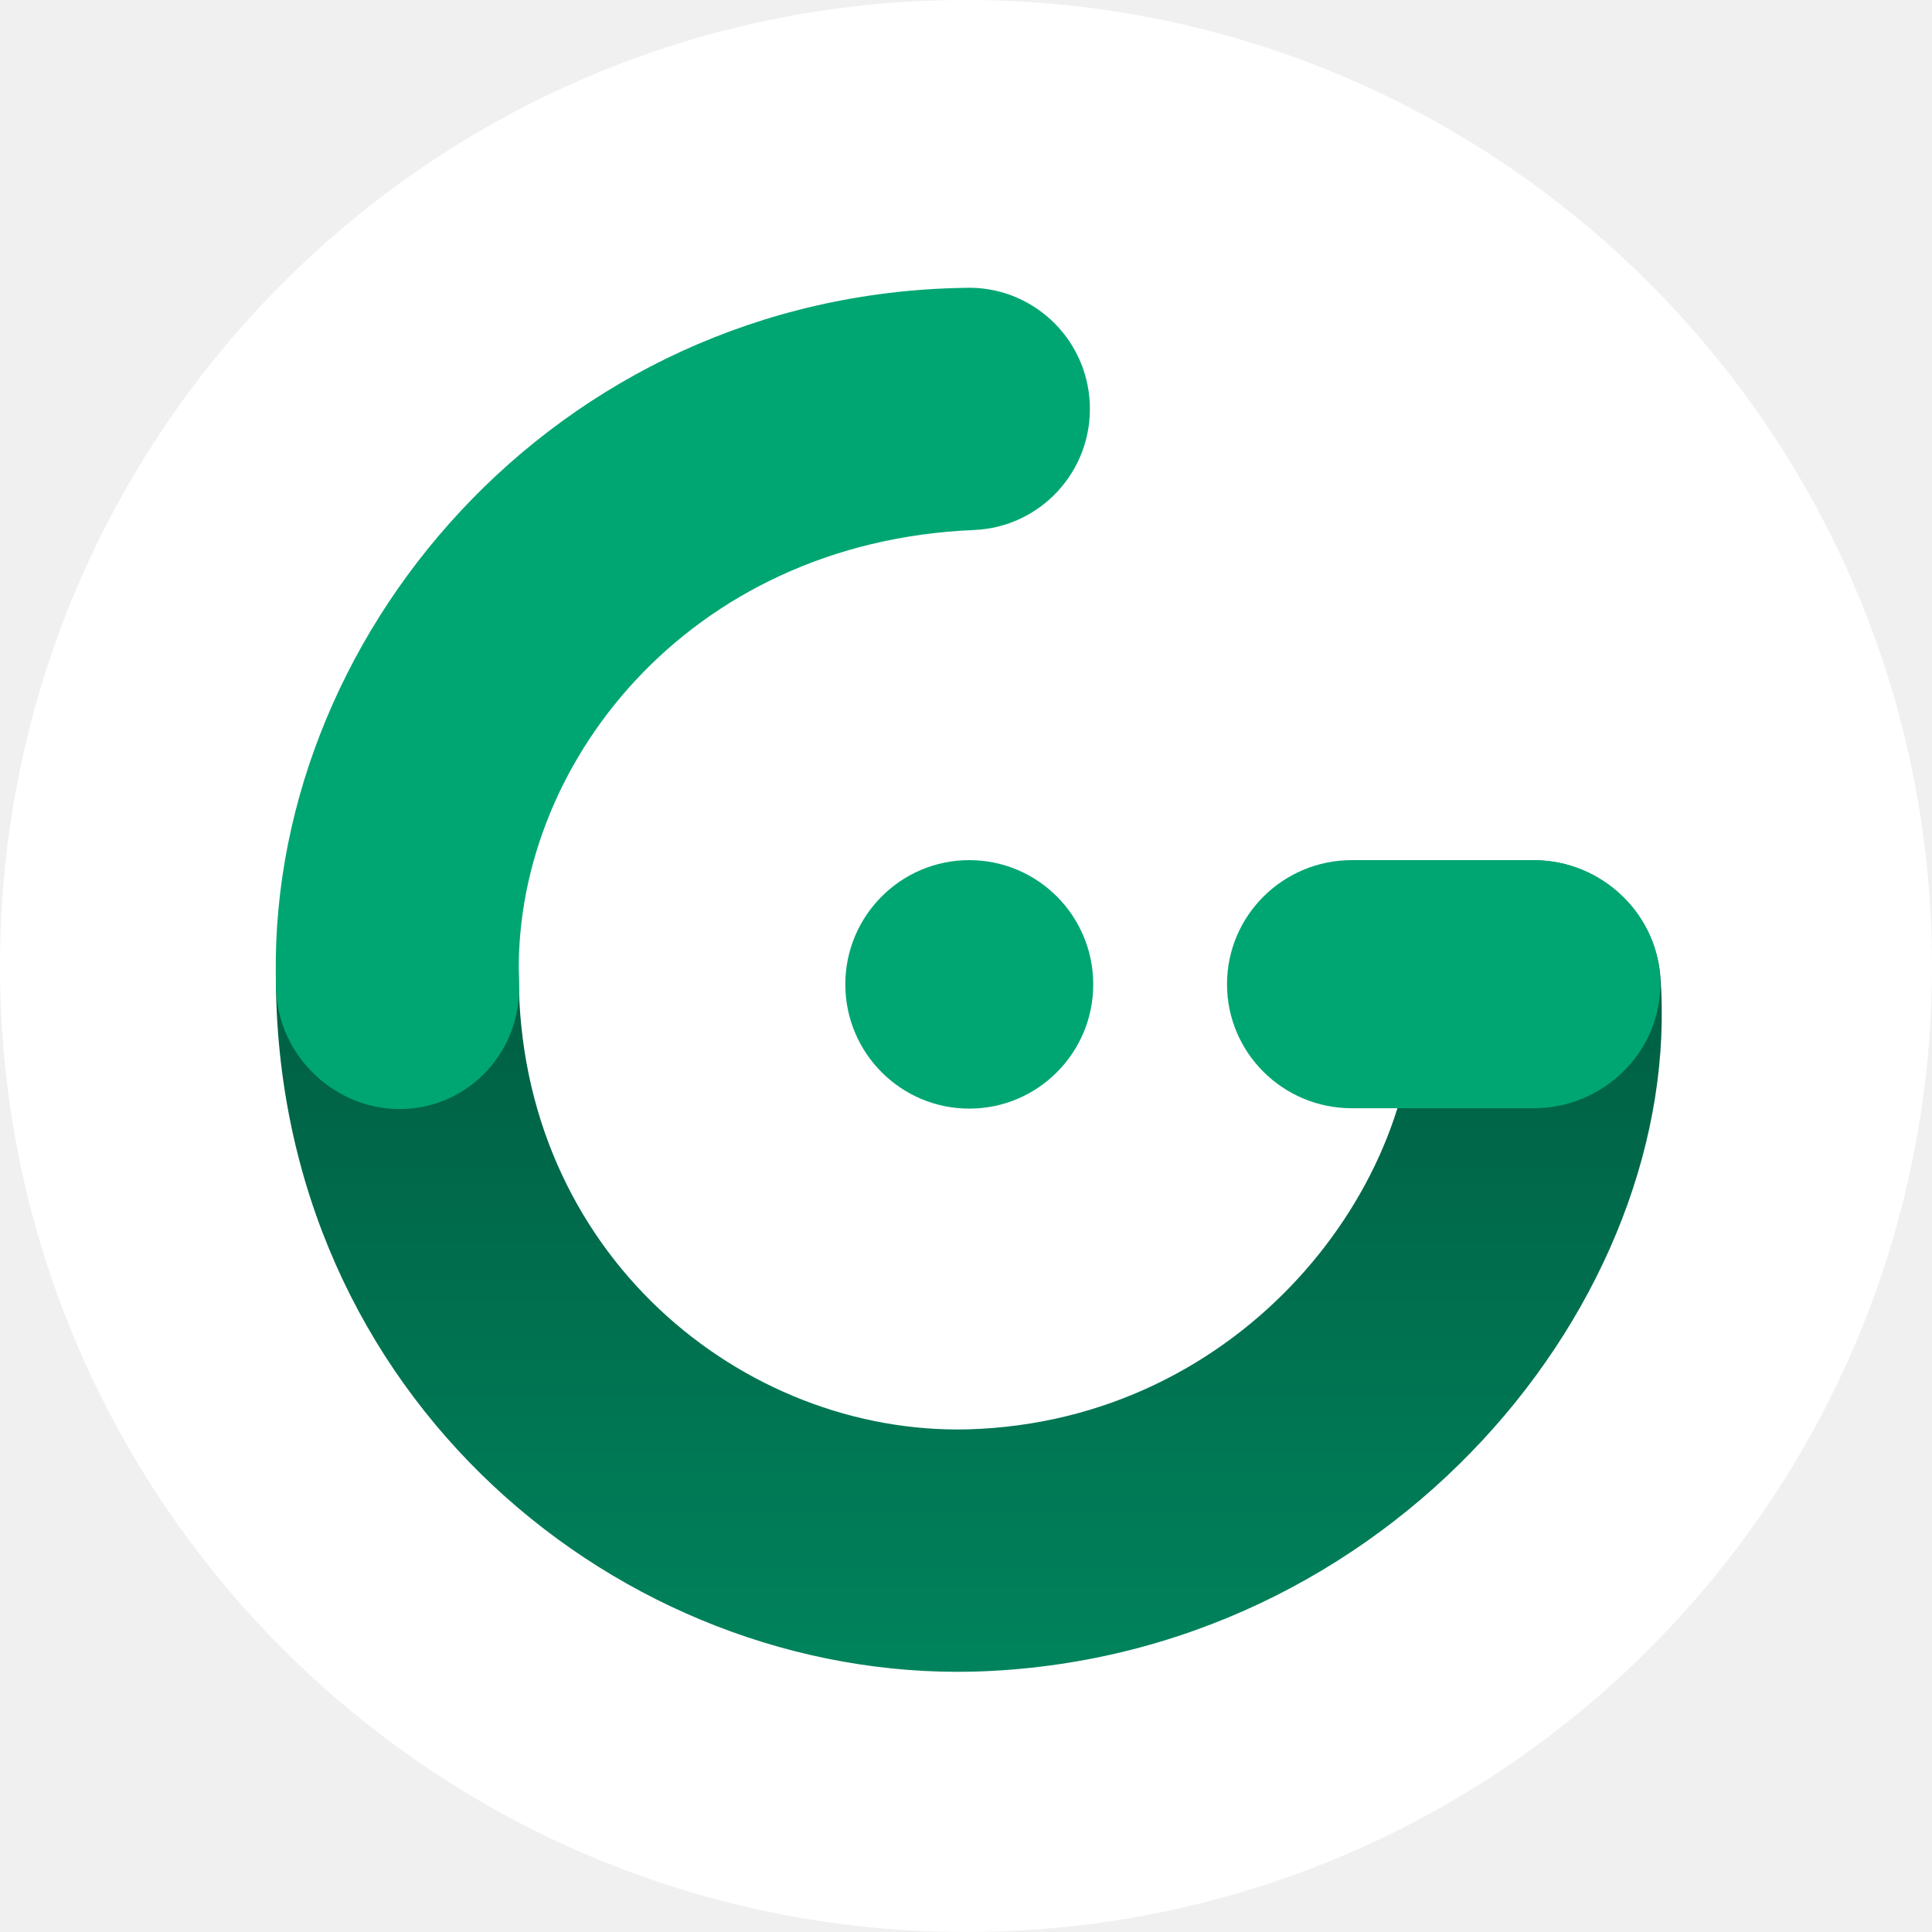
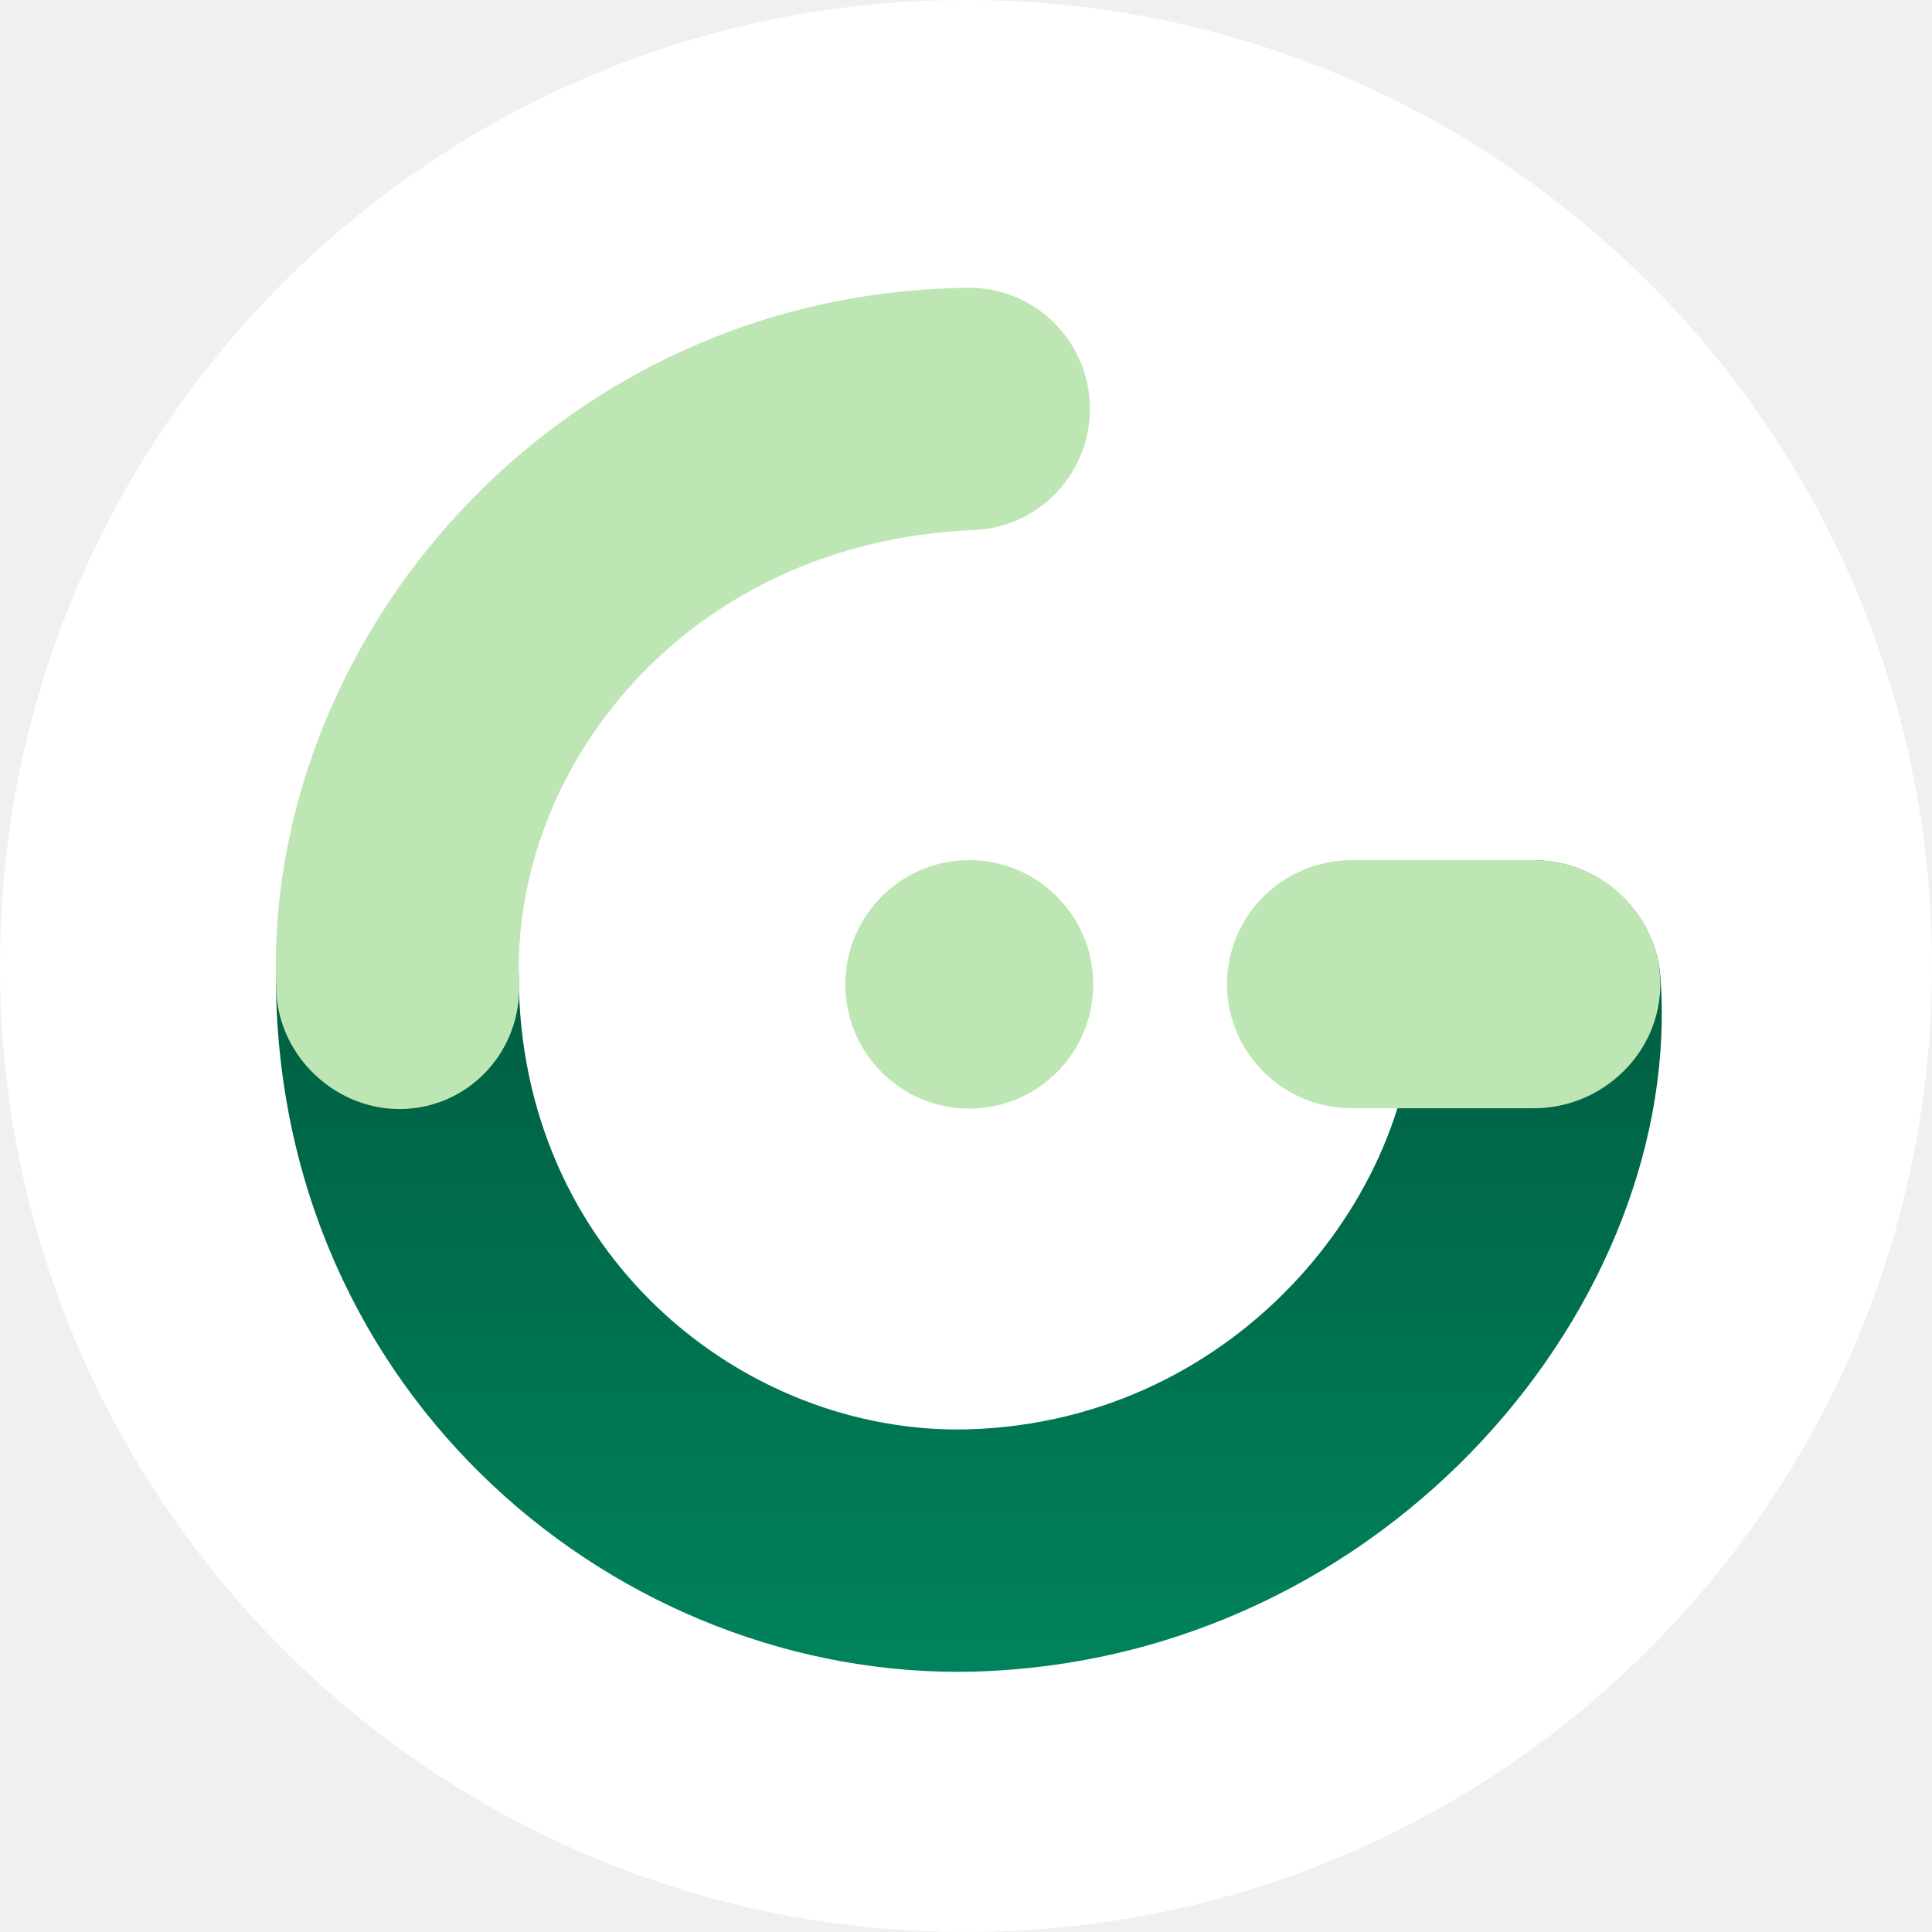
<svg xmlns="http://www.w3.org/2000/svg" width="512" height="512" viewBox="0 0 512 512" fill="none">
  <rect width="512" height="512" rx="256" fill="white" />
  <path d="M405.171 228.04C422.837 227.19 438.475 240.895 440 258.577C446.608 344.114 368.326 439.935 258.01 442.999C165.046 445.294 73.102 370.866 73.102 258.331C73.102 240.596 87.757 226.219 105.443 226.219C123.129 226.219 137.466 240.596 137.466 258.331C137.466 332.355 196.986 380.261 256.434 378.794C329.618 376.761 377.194 313.393 374.719 261.654C373.871 243.939 387.505 228.89 405.171 228.04Z" fill="url(#paint0_linear)" />
-   <path d="M325.172 260.822C325.172 242.664 339.982 227.945 358.252 227.945H406.462C424.731 227.945 440 242.664 440 260.822C440 278.979 424.731 293.699 406.462 293.699H358.252C339.982 293.699 325.172 278.979 325.172 260.822Z" fill="#00A672" />
-   <path d="M224.018 260.87C224.018 242.686 238.735 227.945 256.868 227.945C275.002 227.945 289.719 242.686 289.719 260.87C289.719 279.054 275.002 293.795 256.868 293.795C238.735 293.795 224.018 279.054 224.018 260.87Z" fill="#00A672" />
-   <path fill-rule="evenodd" clip-rule="evenodd" d="M288.808 107.038C289.542 124.758 275.812 139.719 258.141 140.455C181.858 143.632 135.288 203.587 137.555 260.515C138.261 278.236 124.794 293.176 107.122 293.883C89.45 294.591 73.909 280.289 73.203 262.568C69.509 169.798 146.755 78.086 255.483 76.285C273.154 75.549 288.074 89.318 288.808 107.038Z" fill="#00A672" />
+   <path d="M325.172 260.822C325.172 242.664 339.982 227.945 358.252 227.945H406.462C424.731 227.945 440 242.664 440 260.822C440 278.979 424.731 293.699 406.462 293.699H358.252C339.982 293.699 325.172 278.979 325.172 260.822Z" fill="#bee6b4" />
+   <path d="M224.018 260.87C224.018 242.686 238.735 227.945 256.868 227.945C275.002 227.945 289.719 242.686 289.719 260.87C289.719 279.054 275.002 293.795 256.868 293.795C238.735 293.795 224.018 279.054 224.018 260.87Z" fill="#bee6b4" />
+   <path fill-rule="evenodd" clip-rule="evenodd" d="M288.808 107.038C289.542 124.758 275.812 139.719 258.141 140.455C181.858 143.632 135.288 203.587 137.555 260.515C138.261 278.236 124.794 293.176 107.122 293.883C89.45 294.591 73.909 280.289 73.203 262.568C69.509 169.798 146.755 78.086 255.483 76.285C273.154 75.549 288.074 89.318 288.808 107.038Z" fill="#bee6b4" />
  <defs>
    <linearGradient id="paint0_linear" x1="256.745" y1="226.219" x2="256.745" y2="443.051" gradientUnits="userSpaceOnUse">
      <stop stop-color="#00583E" />
      <stop offset="1" stop-color="#00835C" />
    </linearGradient>
  </defs>
</svg>
